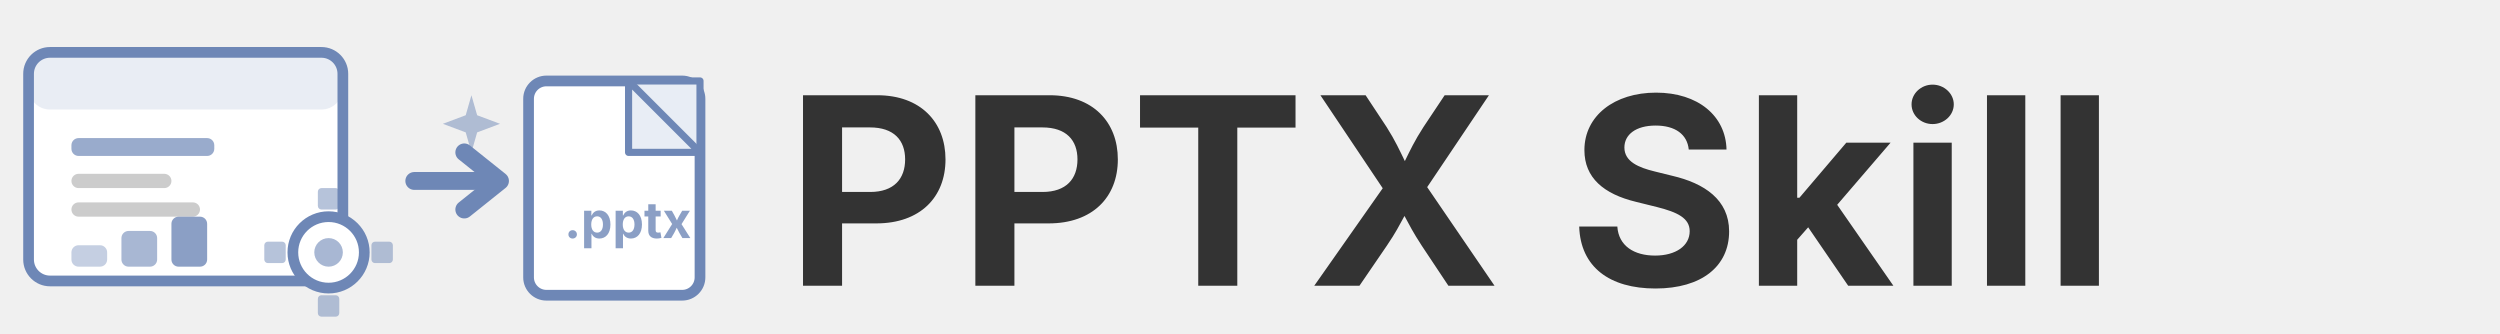
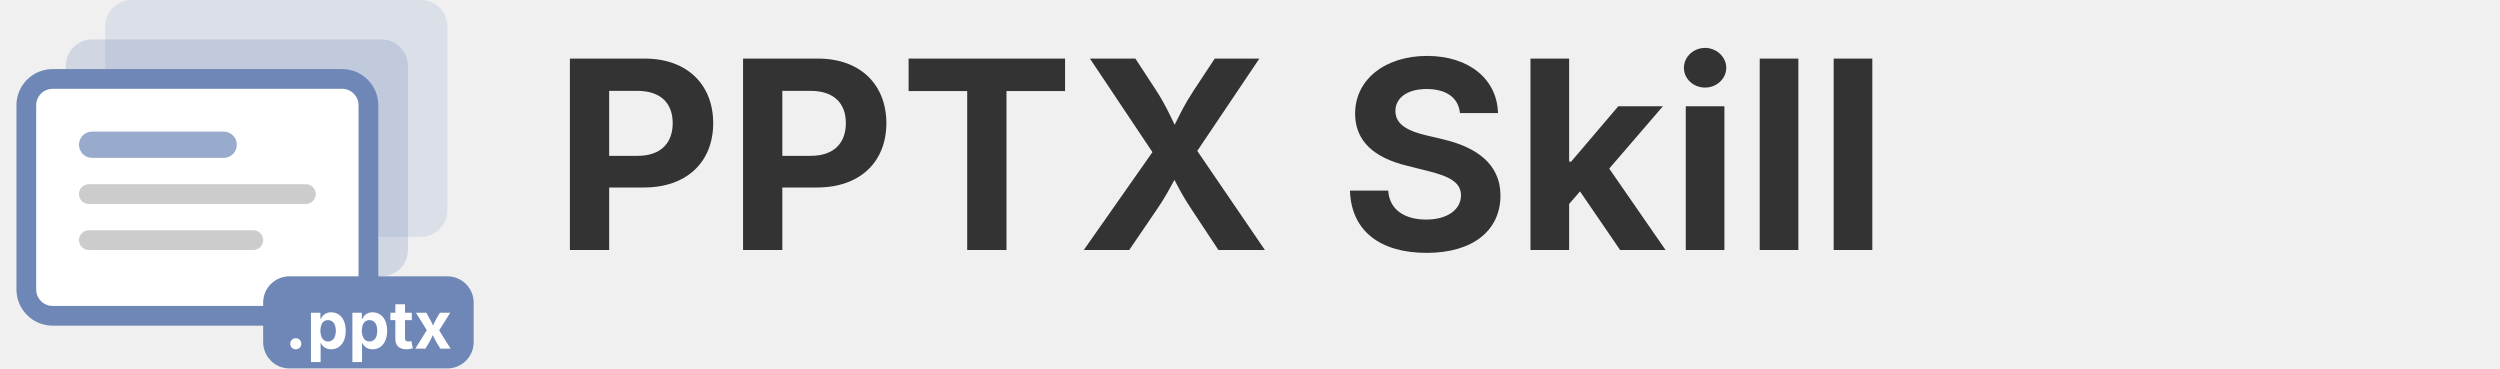
- <svg xmlns="http://www.w3.org/2000/svg" width="210" height="28" viewBox="0 0 210 28" fill="none">
-   <g transform="translate(0, 2) scale(0.6)">
-     <rect x="4" y="4" width="44" height="32" rx="3" fill="white" stroke="#6E87B6" stroke-width="1.5" />
-     <rect x="4" y="4" width="44" height="8" rx="3" fill="#6E87B6" opacity="0.15" />
-     <rect x="10" y="16" width="20" height="2.5" rx="1" fill="#6E87B6" opacity="0.7" />
-     <rect x="10" y="21" width="14" height="2" rx="1" fill="#CCC" />
-     <rect x="10" y="25" width="18" height="2" rx="1" fill="#CCC" />
-     <rect x="10" y="31" width="5" height="3" rx="1" fill="#6E87B6" opacity="0.4" />
-     <rect x="17" y="29" width="5" height="5" rx="1" fill="#6E87B6" opacity="0.6" />
-     <rect x="24" y="27" width="5" height="7" rx="1" fill="#6E87B6" opacity="0.8" />
-     <g transform="translate(38, 24)">
-       <circle cx="8" cy="8" r="5" fill="white" stroke="#6E87B6" stroke-width="1.5" />
-       <circle cx="8" cy="8" r="2" fill="#6E87B6" opacity="0.6" />
-       <rect x="6.5" y="-1" width="3" height="3" rx="0.5" fill="#6E87B6" opacity="0.5" />
-       <rect x="6.5" y="14" width="3" height="3" rx="0.5" fill="#6E87B6" opacity="0.5" />
-       <rect x="-1" y="6.5" width="3" height="3" rx="0.5" fill="#6E87B6" opacity="0.5" />
-       <rect x="14" y="6.5" width="3" height="3" rx="0.5" fill="#6E87B6" opacity="0.5" />
-     </g>
-     <path d="M58 22 L68 22" stroke="#6E87B6" stroke-width="2.5" stroke-linecap="round" />
-     <path d="M65 18 L70 22 L65 26" stroke="#6E87B6" stroke-width="2.5" stroke-linecap="round" stroke-linejoin="round" />
-     <rect x="74" y="8" width="24" height="30" rx="2.5" fill="white" stroke="#6E87B6" stroke-width="1.5" />
-     <path d="M88 8 L98 8 L98 18" fill="#E8EDF5" stroke="#6E87B6" stroke-width="1" stroke-linejoin="round" />
-     <path d="M88 8 L98 18 L88 18 Z" fill="#E8EDF5" stroke="#6E87B6" stroke-width="1" stroke-linejoin="round" />
-     <text x="79" y="30" font-family="'Inter', sans-serif" font-size="7" font-weight="700" fill="#6E87B6" opacity="0.8">.pptx</text>
-     <g transform="translate(62, 10)" fill="#6E87B6" opacity="0.5">
-       <path d="M4 0 L4.8 2.8 L8 4 L4.8 5.2 L4 8 L3.2 5.2 L0 4 L3.2 2.8 Z" />
-     </g>
+ <svg xmlns="http://www.w3.org/2000/svg" width="190" height="28" viewBox="0 0 190 28" fill="none">
+   <g transform="translate(2, 0)">
+     <rect x="6" y="0" width="26" height="18" rx="2" fill="#9BB0D0" opacity="0.25" />
+     <rect x="3" y="3" width="26" height="18" rx="2" fill="#6E87B6" opacity="0.25" />
+     <rect x="0" y="6" width="26" height="18" rx="2" fill="white" stroke="#6E87B6" stroke-width="1.5" />
+     <rect x="4" y="10" width="12" height="2" rx="1" fill="#6E87B6" opacity="0.7" />
+     <rect x="4" y="14" width="18" height="1.5" rx="0.75" fill="#CCC" />
+     <rect x="4" y="17.5" width="14" height="1.5" rx="0.75" fill="#CCC" />
+     <rect x="18" y="21" width="16" height="7" rx="2" fill="#6E87B6" />
+     <text x="26" y="26.5" font-family="'Inter', sans-serif" font-size="5" font-weight="700" fill="white" text-anchor="middle">.pptx</text>
  </g>
-   <text x="66" y="24" font-family="'Inter', 'Noto Sans JP', sans-serif" font-size="22" font-weight="700" fill="#333" letter-spacing="0.01em">PPTX Skill</text>
+   <text x="42" y="19" font-family="'Inter', 'Noto Sans JP', sans-serif" font-size="20" font-weight="700" fill="#333" letter-spacing="0.01em">PPTX Skill</text>
</svg>
